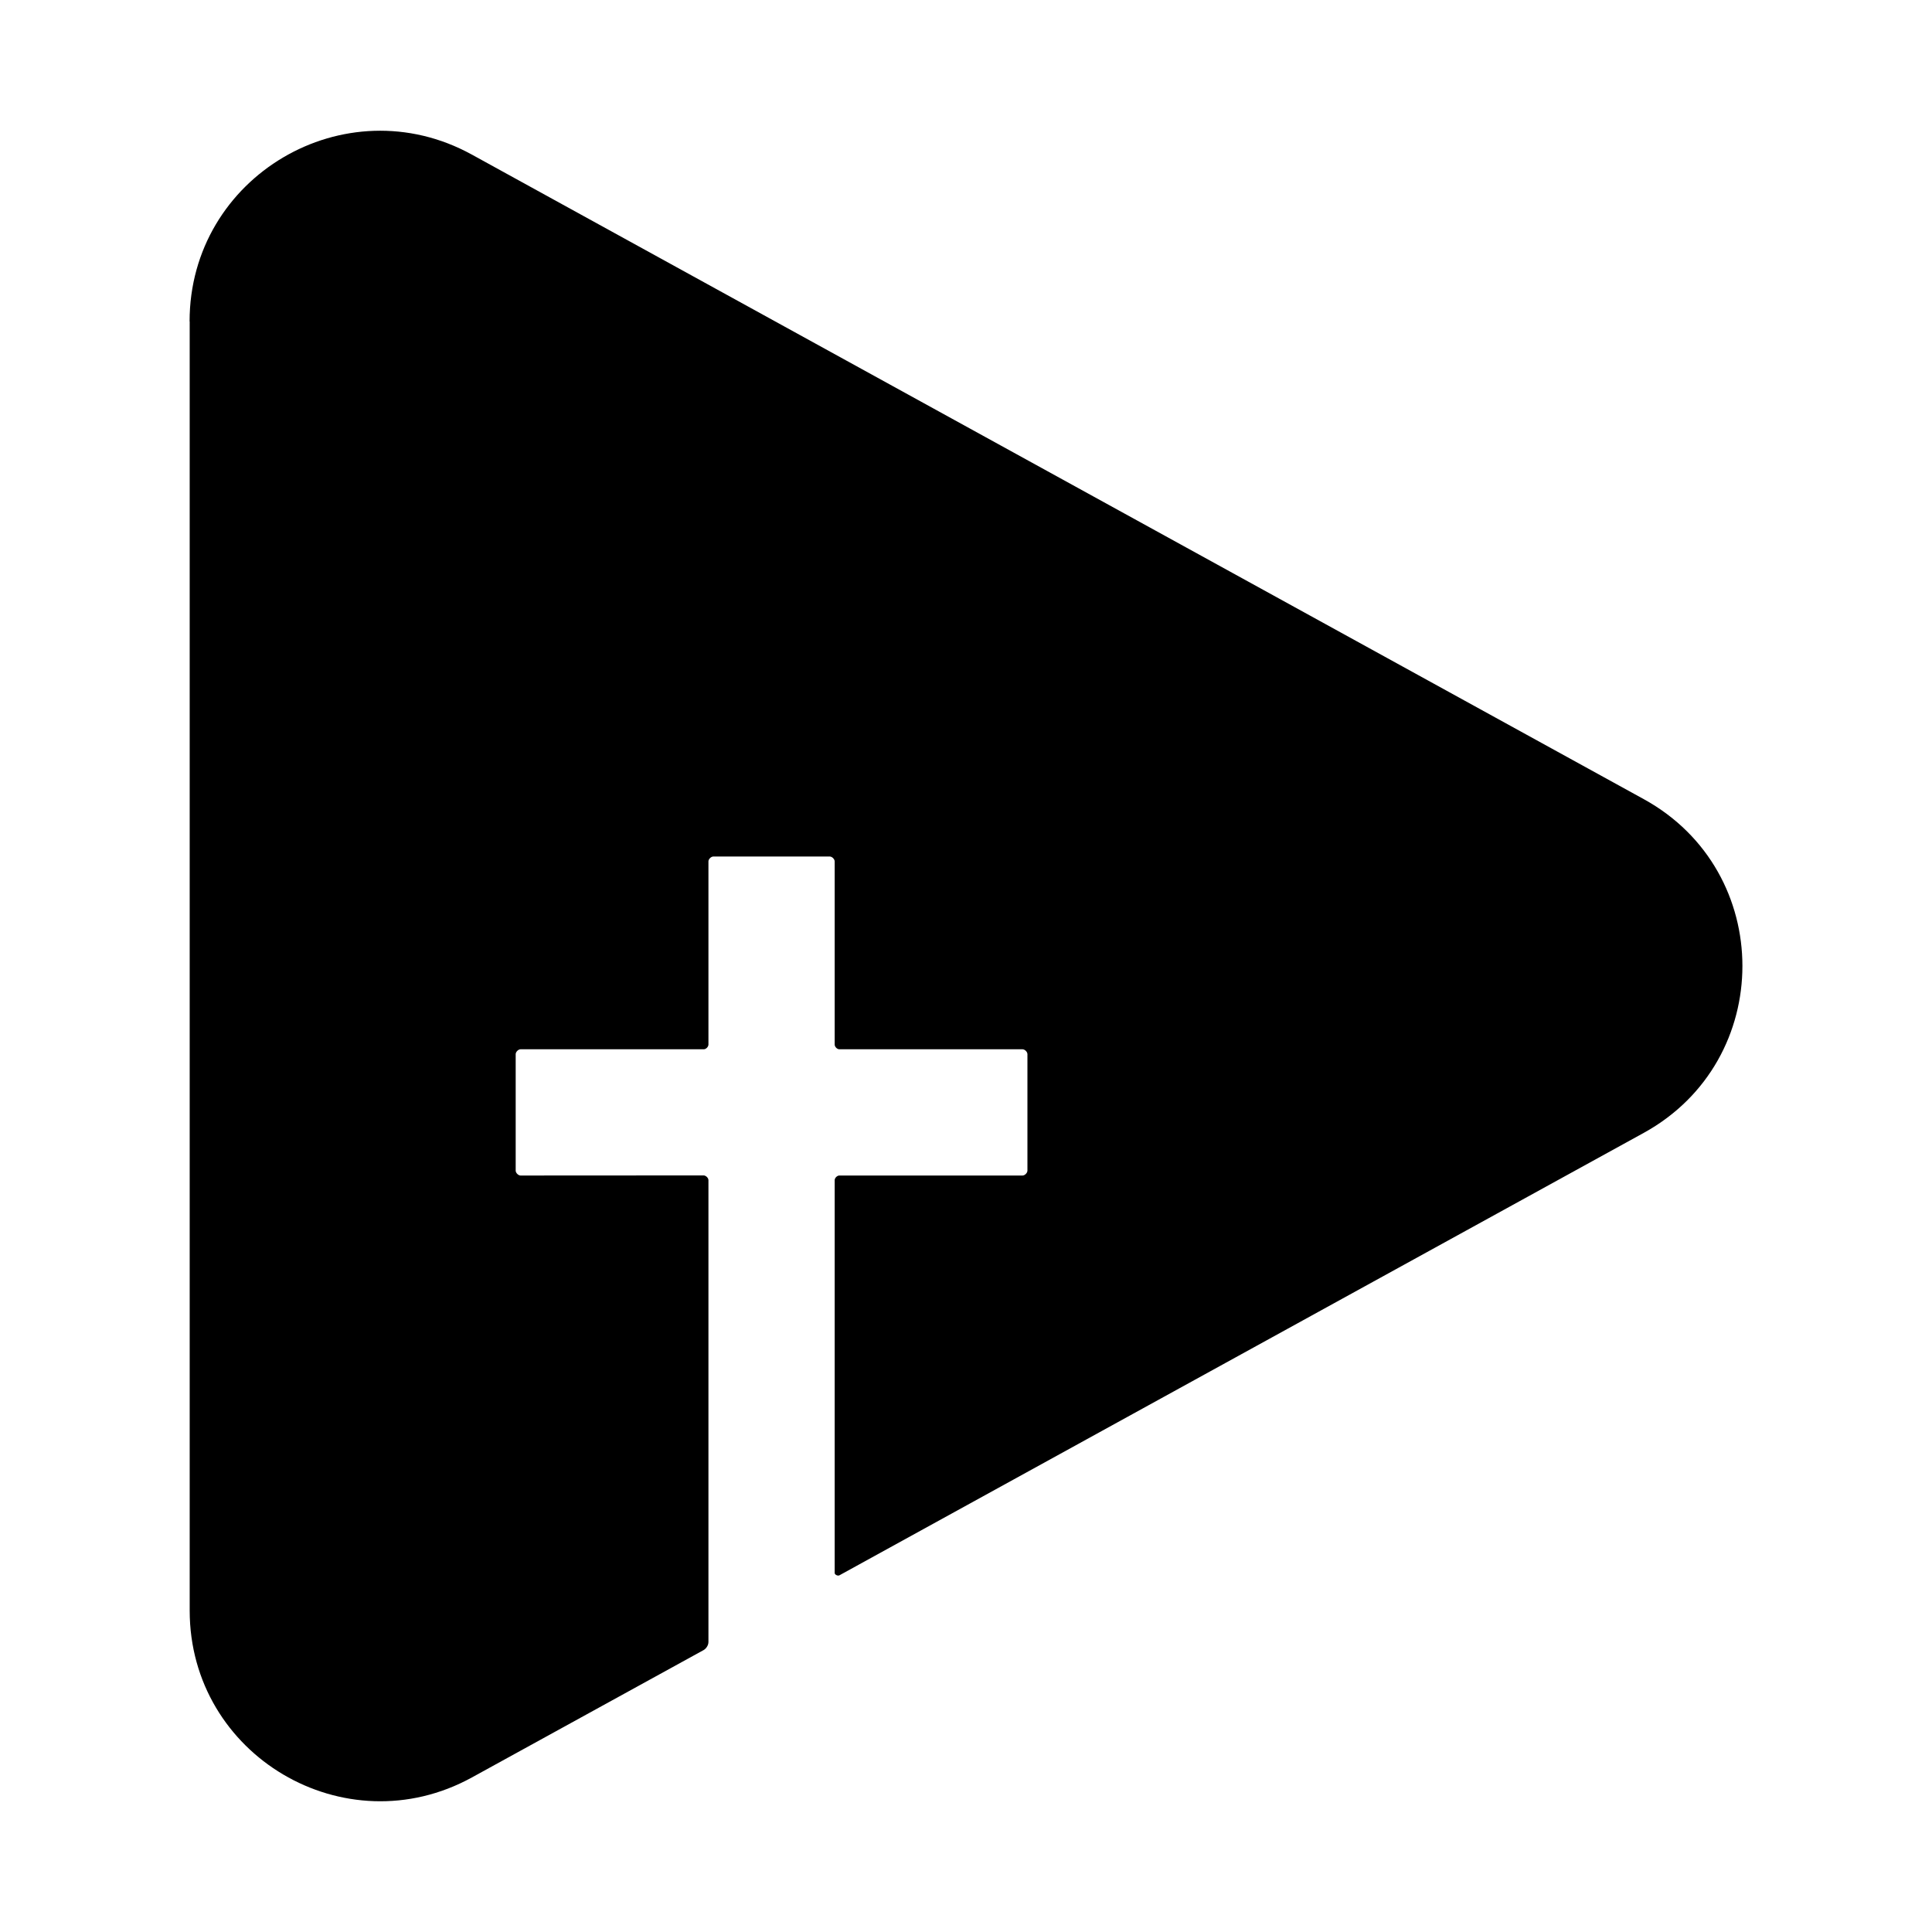
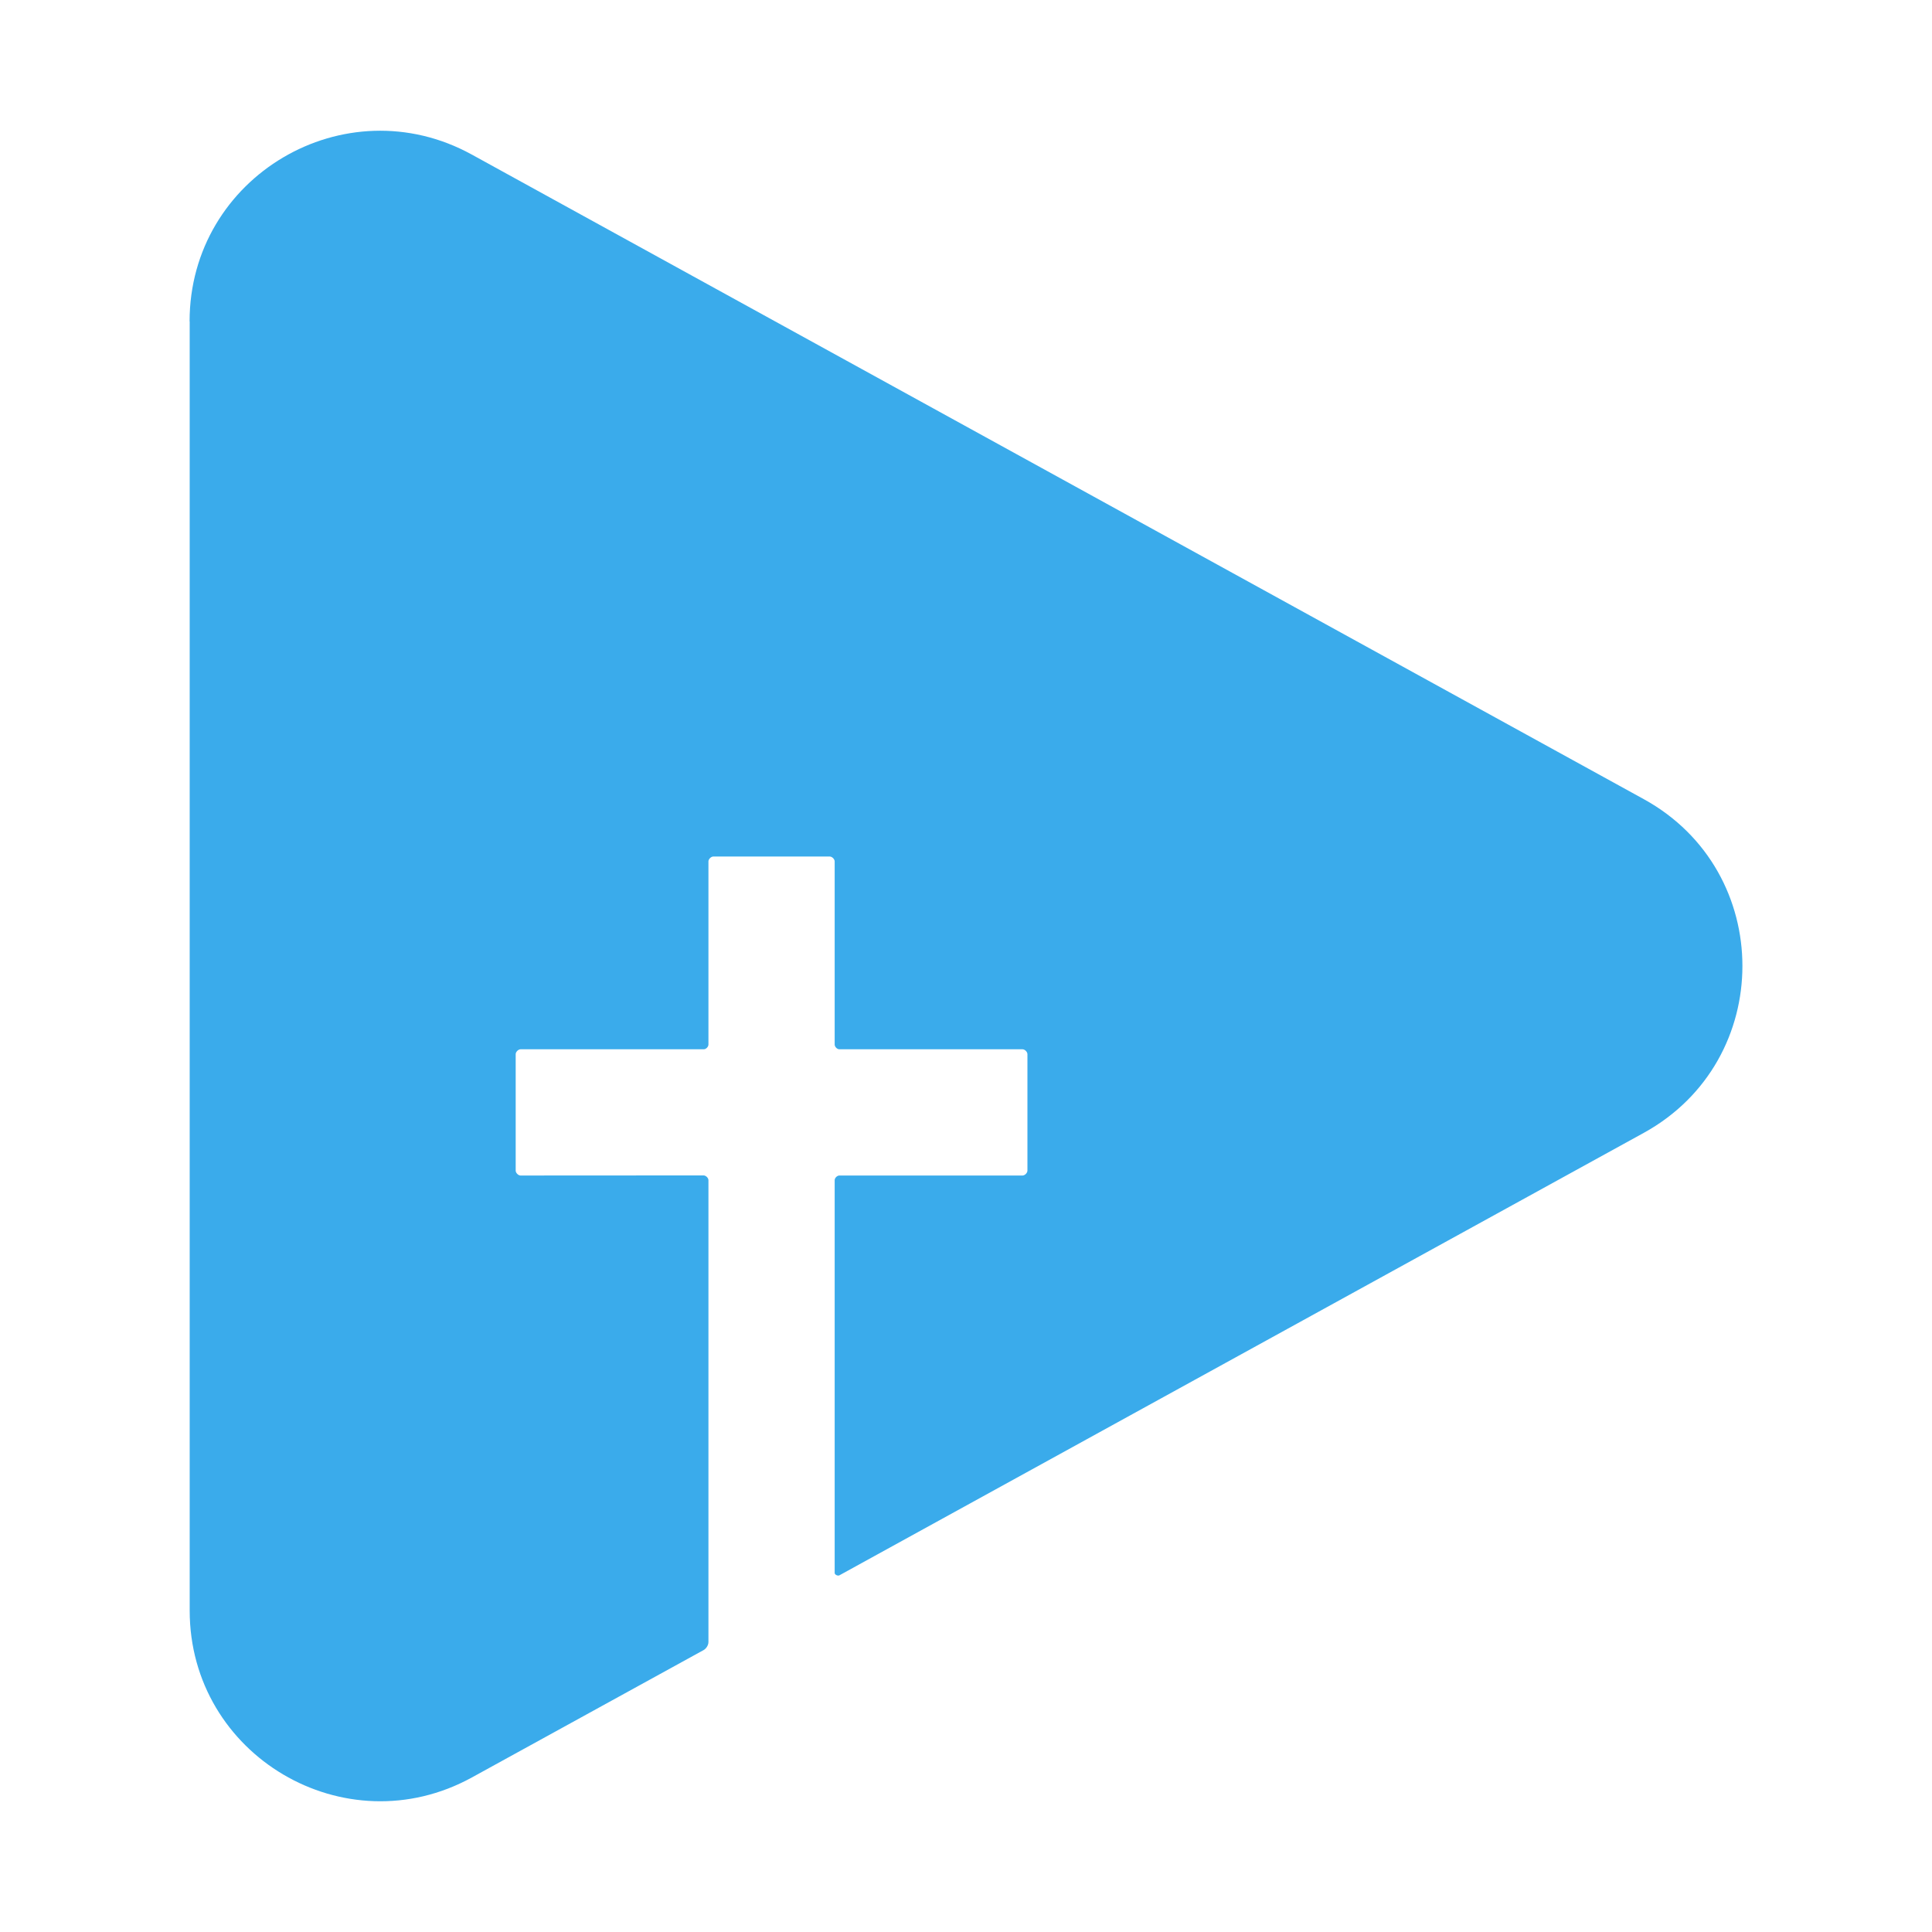
- <svg xmlns="http://www.w3.org/2000/svg" width="100%" height="100%" viewBox="0 0 456 456" version="1.1" xml:space="preserve" style="fill-rule:evenodd;clip-rule:evenodd;stroke-linejoin:round;stroke-miterlimit:2;" fill="currentColor">
-   <g id="Path" transform="matrix(0.561794,0,0,0.561794,-63.1174,-59.6372)" fill="currentColor">
-     <path d="M192,241.195C192,180.309 257.238,141.781 310.571,171.094L802.945,441.899C858.198,472.278 858.198,551.68 802.945,582.102L464.982,768.001C464.342,768.342 463.019,767.745 463.019,767.019L463.019,601.984C463.019,601.046 464.043,600.022 464.982,600.022L541.995,600.022C542.934,599.979 543.958,598.955 544,598.016L544,548.992C543.958,548.054 542.934,547.03 541.995,546.987L464.982,546.987C464.043,546.987 463.019,545.963 463.019,544.982L463.019,468.011C462.976,467.072 461.952,466.048 461.014,466.006L411.99,466.006C411.051,466.048 410.027,467.072 409.984,468.011L409.984,544.982C409.984,545.963 408.96,546.987 408.022,546.987L331.008,546.987C330.07,547.03 329.046,548.054 329.003,548.992L329.003,598.016C329.046,598.955 330.07,599.979 331.008,600.022L407.979,599.979C408.96,600.022 409.984,601.046 409.984,601.984L409.984,795.99C409.984,797.313 409.131,798.678 408.022,799.361L310.614,852.907C257.28,882.219 192.043,843.649 192.043,782.806L192.043,241.195L192,241.195Z" fill="currentColor" />
+ <svg xmlns="http://www.w3.org/2000/svg" width="100%" height="100%" viewBox="0 0 456 456" version="1.1" xml:space="preserve" style="fill-rule:evenodd;clip-rule:evenodd;stroke-linejoin:round;stroke-miterlimit:2;">
+   <g id="Path" transform="matrix(0.561794,0,0,0.561794,-63.1174,-59.6372)">
+     <path d="M192,241.195C192,180.309 257.238,141.781 310.571,171.094L802.945,441.899C858.198,472.278 858.198,551.68 802.945,582.102L464.982,768.001C464.342,768.342 463.019,767.745 463.019,767.019L463.019,601.984C463.019,601.046 464.043,600.022 464.982,600.022L541.995,600.022C542.934,599.979 543.958,598.955 544,598.016L544,548.992C543.958,548.054 542.934,547.03 541.995,546.987L464.982,546.987C464.043,546.987 463.019,545.963 463.019,544.982L463.019,468.011C462.976,467.072 461.952,466.048 461.014,466.006L411.99,466.006C411.051,466.048 410.027,467.072 409.984,468.011L409.984,544.982C409.984,545.963 408.96,546.987 408.022,546.987L331.008,546.987C330.07,547.03 329.046,548.054 329.003,548.992L329.003,598.016C329.046,598.955 330.07,599.979 331.008,600.022L407.979,599.979C408.96,600.022 409.984,601.046 409.984,601.984L409.984,795.99C409.984,797.313 409.131,798.678 408.022,799.361L310.614,852.907C257.28,882.219 192.043,843.649 192.043,782.806L192.043,241.195L192,241.195Z" style="fill:rgb(58,171,235);" />
  </g>
</svg>
